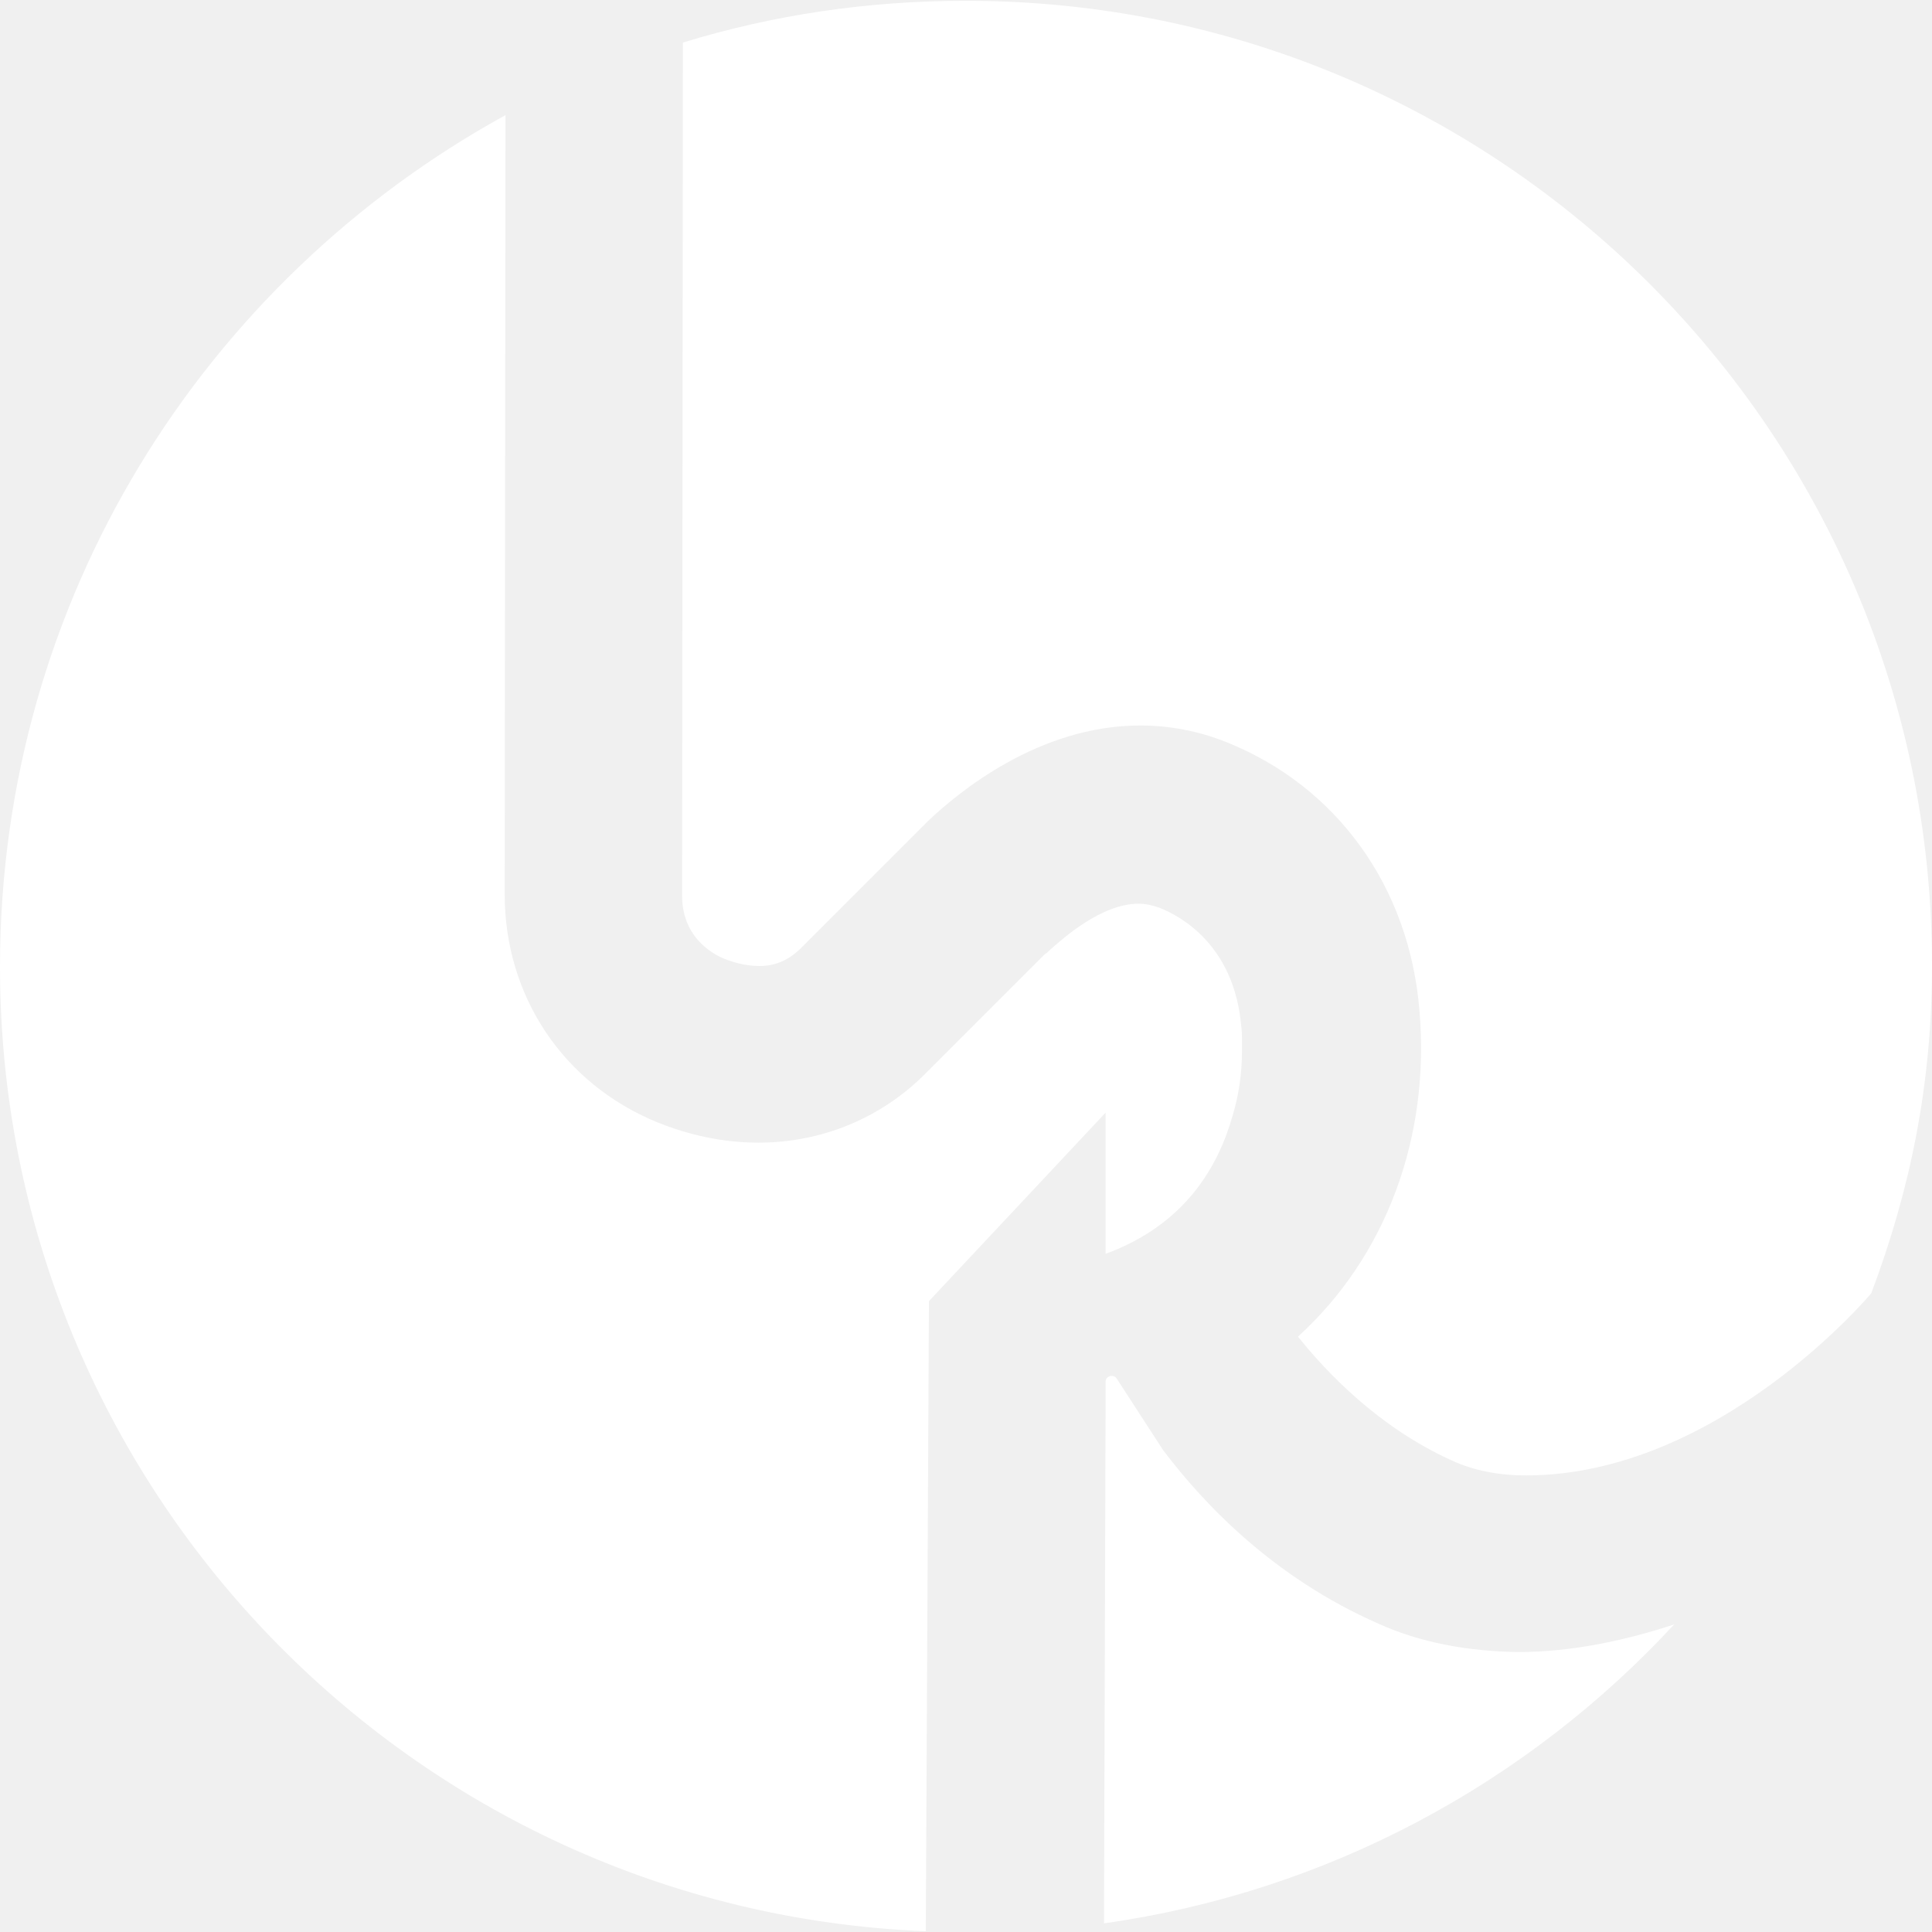
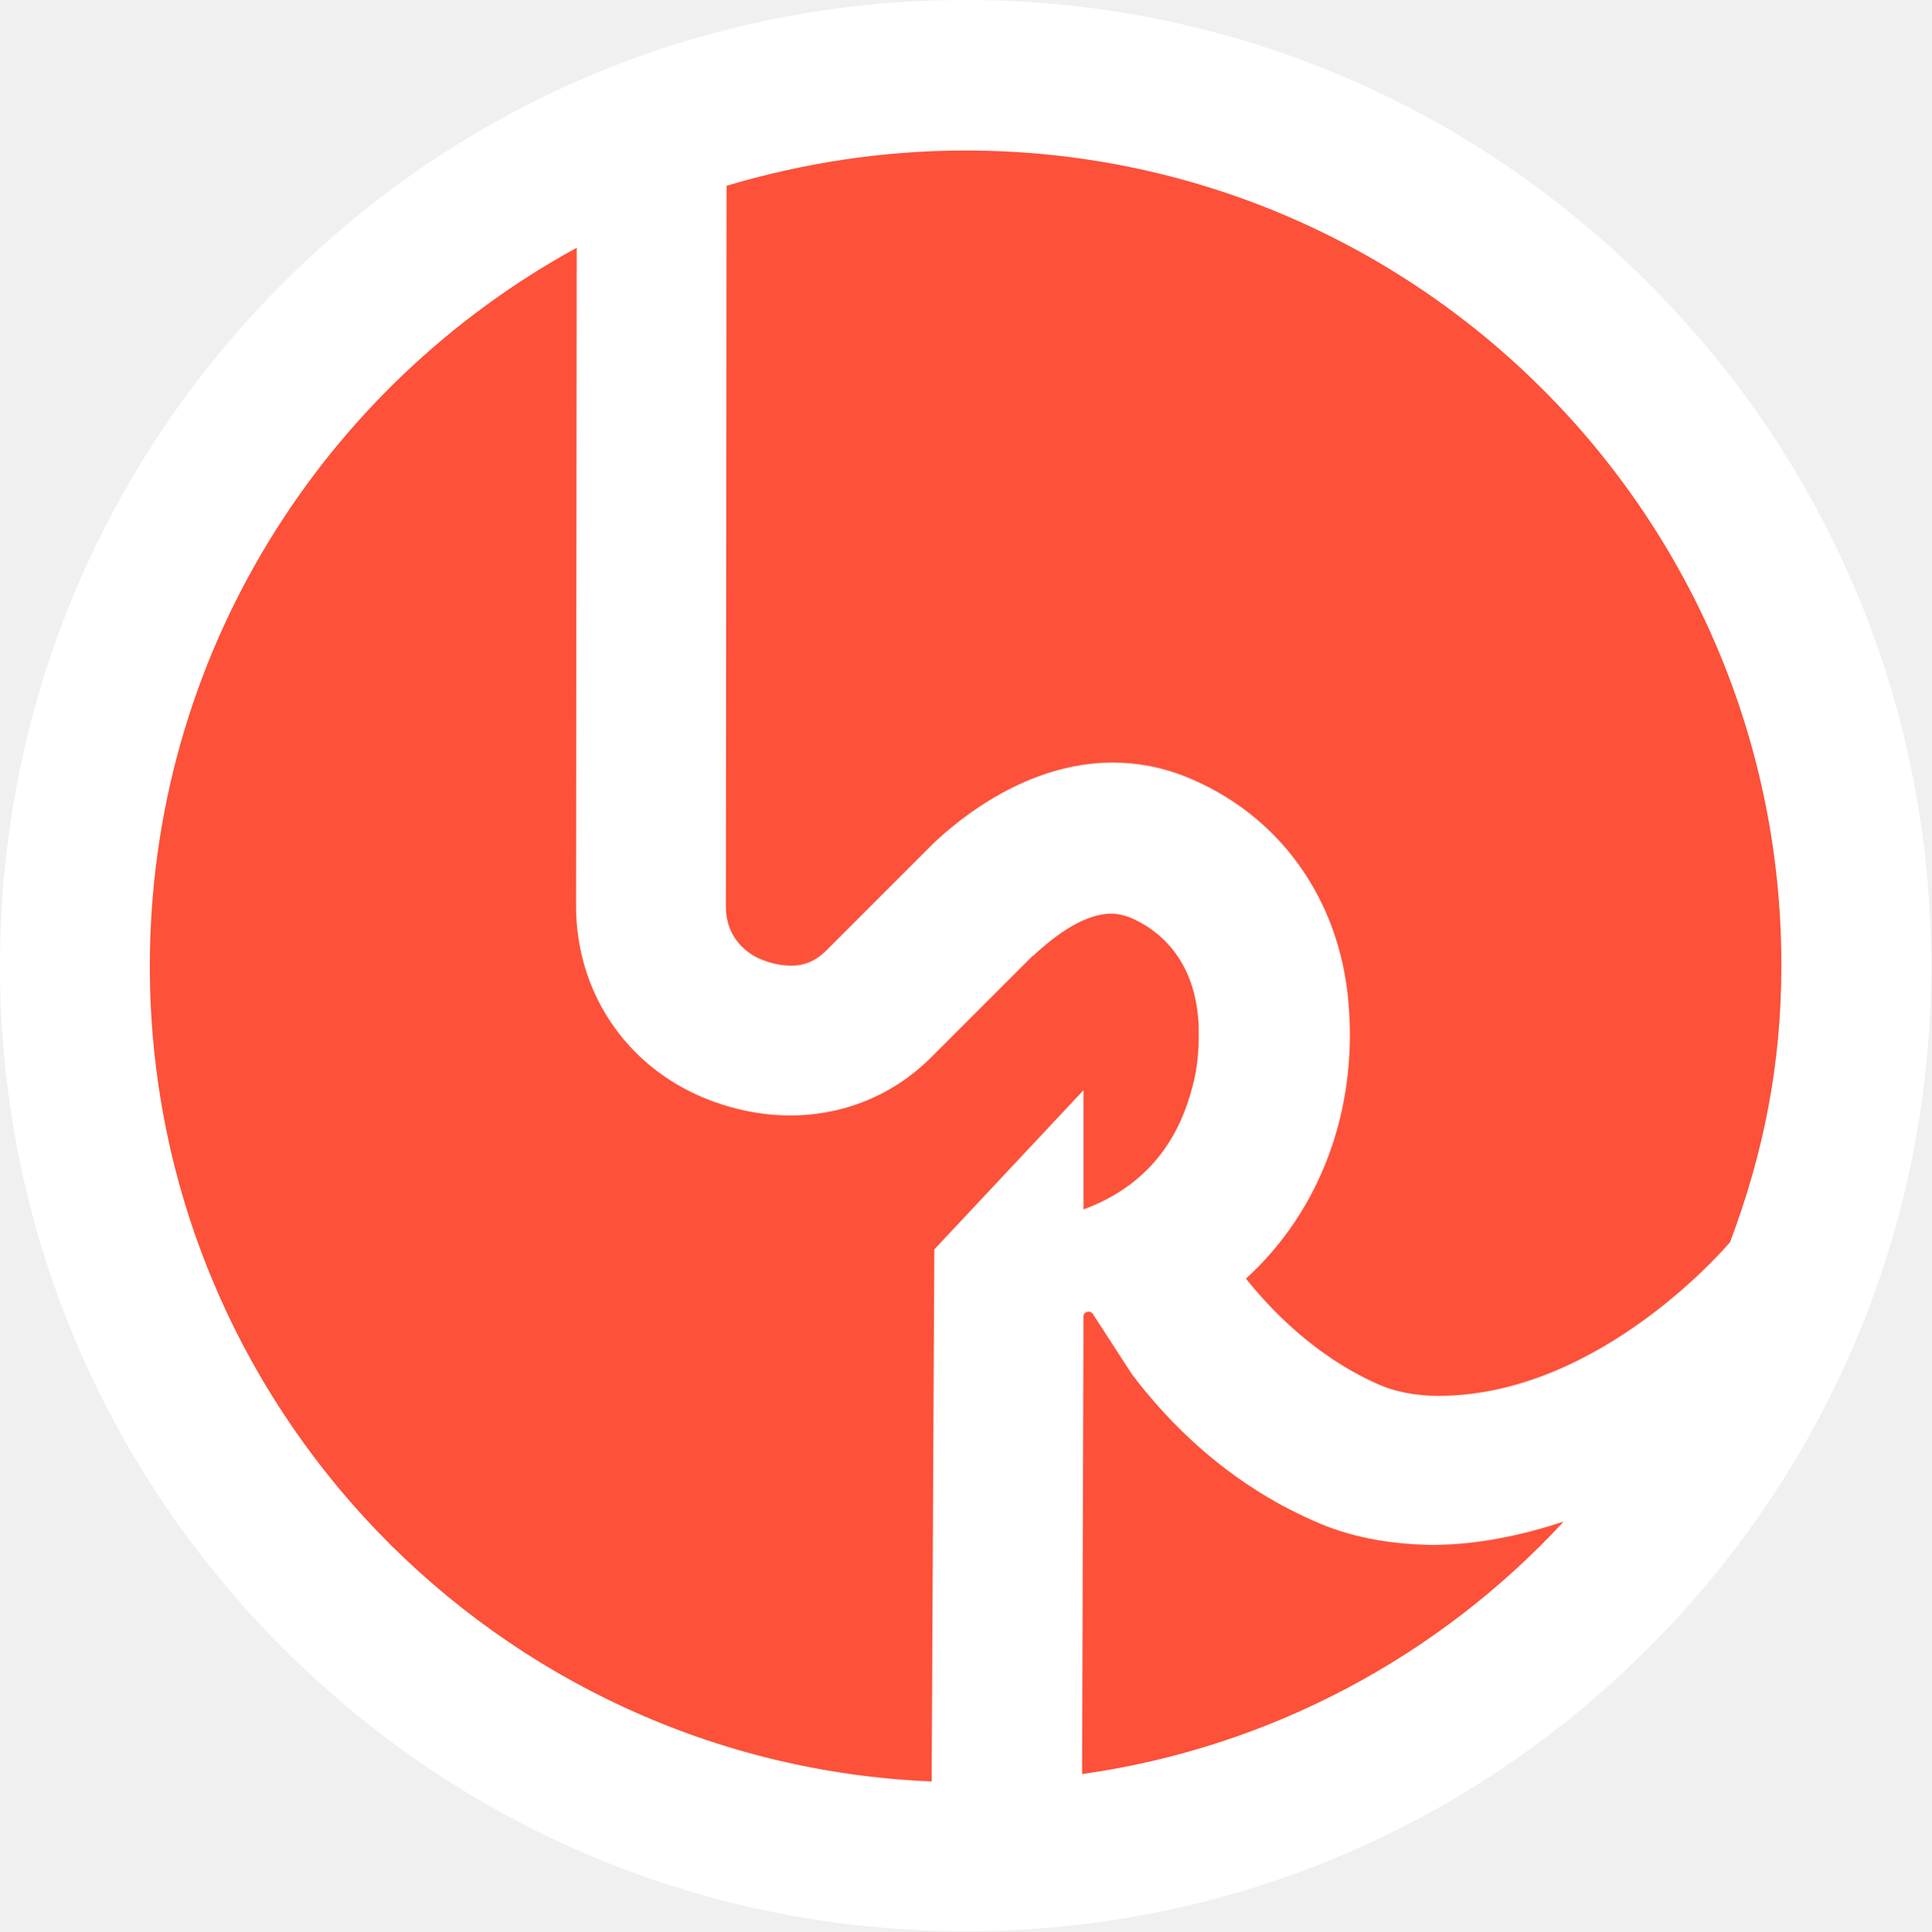
- <svg xmlns="http://www.w3.org/2000/svg" version="1.1" id="Layer_1" x="0px" y="0px" viewBox="0 0 245 245" style="enable-background:new 0 0 245 245;" xml:space="preserve">
+ <svg xmlns="http://www.w3.org/2000/svg" version="1.1" id="Layer_1" x="0px" y="0px" viewBox="0 0 290 290" style="enable-background:new 0 0 290 290;" xml:space="preserve">
  <style type="text/css">
	.st0{fill:#FFFFFF;}
+ 	.st1{fill:#FD5139;}
</style>
  <g>
-     <path class="st0" d="M117.4,244.9l0.4-79.9l22.4-23.9v17.9c10.1-3.7,14.3-11.1,16.1-17.5c0.8-2.6,1.2-5.4,1.2-8.3c0-0.5,0-1,0-1.5   c0-1-0.1-1.6-0.1-1.6c-0.9-10.2-7.6-13.9-10.4-15c-0.9-0.3-1.7-0.5-2.6-0.5c-4.8,0-9.7,4.5-11.3,5.9c-0.2,0.2-0.4,0.4-0.6,0.5   l-15.2,15.2c-5.6,5.6-13.1,8.7-21.1,8.7c-4.4,0-8.7-0.9-12.9-2.6c-11.9-4.9-19.3-16-19.3-28.9l0.1-98.8C25.9,35.6,0,76,0,122.6   C0,188.5,52.1,242.3,117.4,244.9z" />
-     <path class="st0" d="M174.8,205.9c-13.2-5.8-22-15-27.3-22l-5.9-9.1c-0.4-0.6-1.4-0.3-1.4,0.4v3.3c0,0,0,0,0,0l-0.2,65.4   c28.4-4,53.7-17.8,72.3-37.9c-6.1,2-12.9,3.5-19.8,3.5C186.1,209.4,180.1,208.3,174.8,205.9z" />
-     <path class="st0" d="M91.9,121.6c1,0.4,2.6,0.9,4.4,0.9c2,0,3.6-0.7,5.1-2.1l15.9-15.9l0.2-0.2l0.1-0.1l0.1-0.1   c3.8-3.6,14-12.1,26.9-12.1c3.7,0,7.4,0.7,10.9,2.1c14,5.6,23.2,18.3,24.5,34c1.4,16.2-4.3,31.3-15.4,41.4   c3.6,4.5,10.2,11.5,19.5,15.7c2.8,1.3,6,1.9,9.4,1.9c24.5,0,43.8-23.1,43.8-23.1c5-13.3,7.7-26.6,7.7-41.6   C245,54.9,190.2,0.1,122.5,0.1C110,0.1,98,1.9,86.6,5.4l-0.1,108.2C86.5,119,90.6,121.1,91.9,121.6z" />
+     <path class="st0" d="M247.5,42.5C220.1,15.1,183.7,0,145,0S69.9,15.1,42.5,42.5S0,106.3,0,145s15.1,75.1,42.5,102.5   S106.3,290,145,290s75.1-15.1,102.5-42.5S290,183.7,290,145S274.9,69.9,247.5,42.5z M259.8,186.7c0,0-19.3,23.1-43.8,23.1   c-3.4,0-6.6-0.7-9.4-1.9c-9.3-4.2-16-11.2-19.5-15.7c11.1-10.1,16.7-25.2,15.4-41.4c-1.3-15.7-10.5-28.4-24.5-34   c-3.5-1.4-7.2-2.1-10.9-2.1c-12.9,0-23.1,8.5-26.9,12.1l-0.1,0.1L140,127l-0.2,0.2l-15.9,15.9c-1.5,1.5-3.1,2.1-5.1,2.1   c-1.7,0-3.3-0.5-4.4-0.9c-1.3-0.5-5.4-2.6-5.4-8l0.1-108.2c11.3-3.5,23.4-5.3,35.9-5.3c67.7,0,122.5,54.8,122.5,122.5   C267.5,160.1,264.8,173.3,259.8,186.7z M234.7,228.4c-18.6,20-43.9,33.8-72.3,37.9l0.2-65.4l0,0v-3.3c0-0.8,1-1.1,1.4-0.4l5.9,9.1   c5.3,7.1,14.1,16.3,27.3,22c5.4,2.4,11.3,3.6,17.6,3.6C221.9,231.9,228.7,230.5,234.7,228.4z M22.5,145.1   c0-46.5,25.9-87,64.1-107.7l-0.1,98.8c0,12.9,7.4,23.9,19.3,28.9c4.2,1.8,8.6,2.6,12.9,2.6c8,0,15.5-3.1,21.1-8.7l15.2-15.2   c0.2-0.2,0.4-0.3,0.6-0.5c1.6-1.5,6.5-5.9,11.3-5.9c0.9,0,1.8,0.2,2.6,0.5c2.8,1.1,9.5,4.9,10.4,15c0,0,0.1,0.6,0.1,1.6   c0,0.4,0,0.9,0,1.5c0,2.9-0.4,5.7-1.2,8.3c-1.8,6.4-6.1,13.8-16.1,17.5v-17.9l-22.4,23.9l-0.4,79.9C74.6,264.8,22.5,211,22.5,145.1   z" />
+     <path class="st1" d="M140.3,187.6l22.4-23.9v17.9c10.1-3.7,14.3-11.1,16.1-17.5c0.8-2.6,1.2-5.4,1.2-8.3c0-0.5,0-1,0-1.5   c0-1-0.1-1.6-0.1-1.6c-0.9-10.2-7.6-13.9-10.4-15c-0.9-0.3-1.7-0.5-2.6-0.5c-4.8,0-9.7,4.5-11.3,5.9c-0.2,0.2-0.4,0.4-0.6,0.5   l-15.2,15.2c-5.6,5.6-13.1,8.7-21.1,8.7c-4.4,0-8.7-0.9-12.9-2.6c-11.9-4.9-19.3-16-19.3-28.9l0.1-98.8   C48.4,58.1,22.5,98.5,22.5,145.1c0,65.9,52.1,119.7,117.4,122.4L140.3,187.6z" />
+     <path class="st1" d="M197.3,228.4c-13.2-5.8-22-15-27.3-22l-5.9-9.1c-0.4-0.6-1.4-0.3-1.4,0.4v3.3l0,0l-0.2,65.4   c28.4-4,53.7-17.8,72.3-37.9c-6.1,2-12.9,3.5-19.8,3.5C208.6,231.9,202.6,230.8,197.3,228.4z" />
+     <path class="st1" d="M145,22.6c-12.5,0-24.5,1.9-35.9,5.3L109,136.1c0,5.4,4.1,7.5,5.4,8c1,0.4,2.6,0.9,4.4,0.9   c2,0,3.6-0.7,5.1-2.1l15.9-15.9l0.2-0.2l0.1-0.1l0.1-0.1c3.8-3.6,14-12.1,26.9-12.1c3.7,0,7.4,0.7,10.9,2.1   c14,5.6,23.2,18.3,24.5,34c1.4,16.2-4.3,31.3-15.4,41.4c3.6,4.5,10.2,11.5,19.5,15.7c2.8,1.3,6,1.9,9.4,1.9   c24.5,0,43.8-23.1,43.8-23.1c5-13.3,7.7-26.6,7.7-41.6C267.5,77.4,212.7,22.6,145,22.6z" />
  </g>
</svg>
